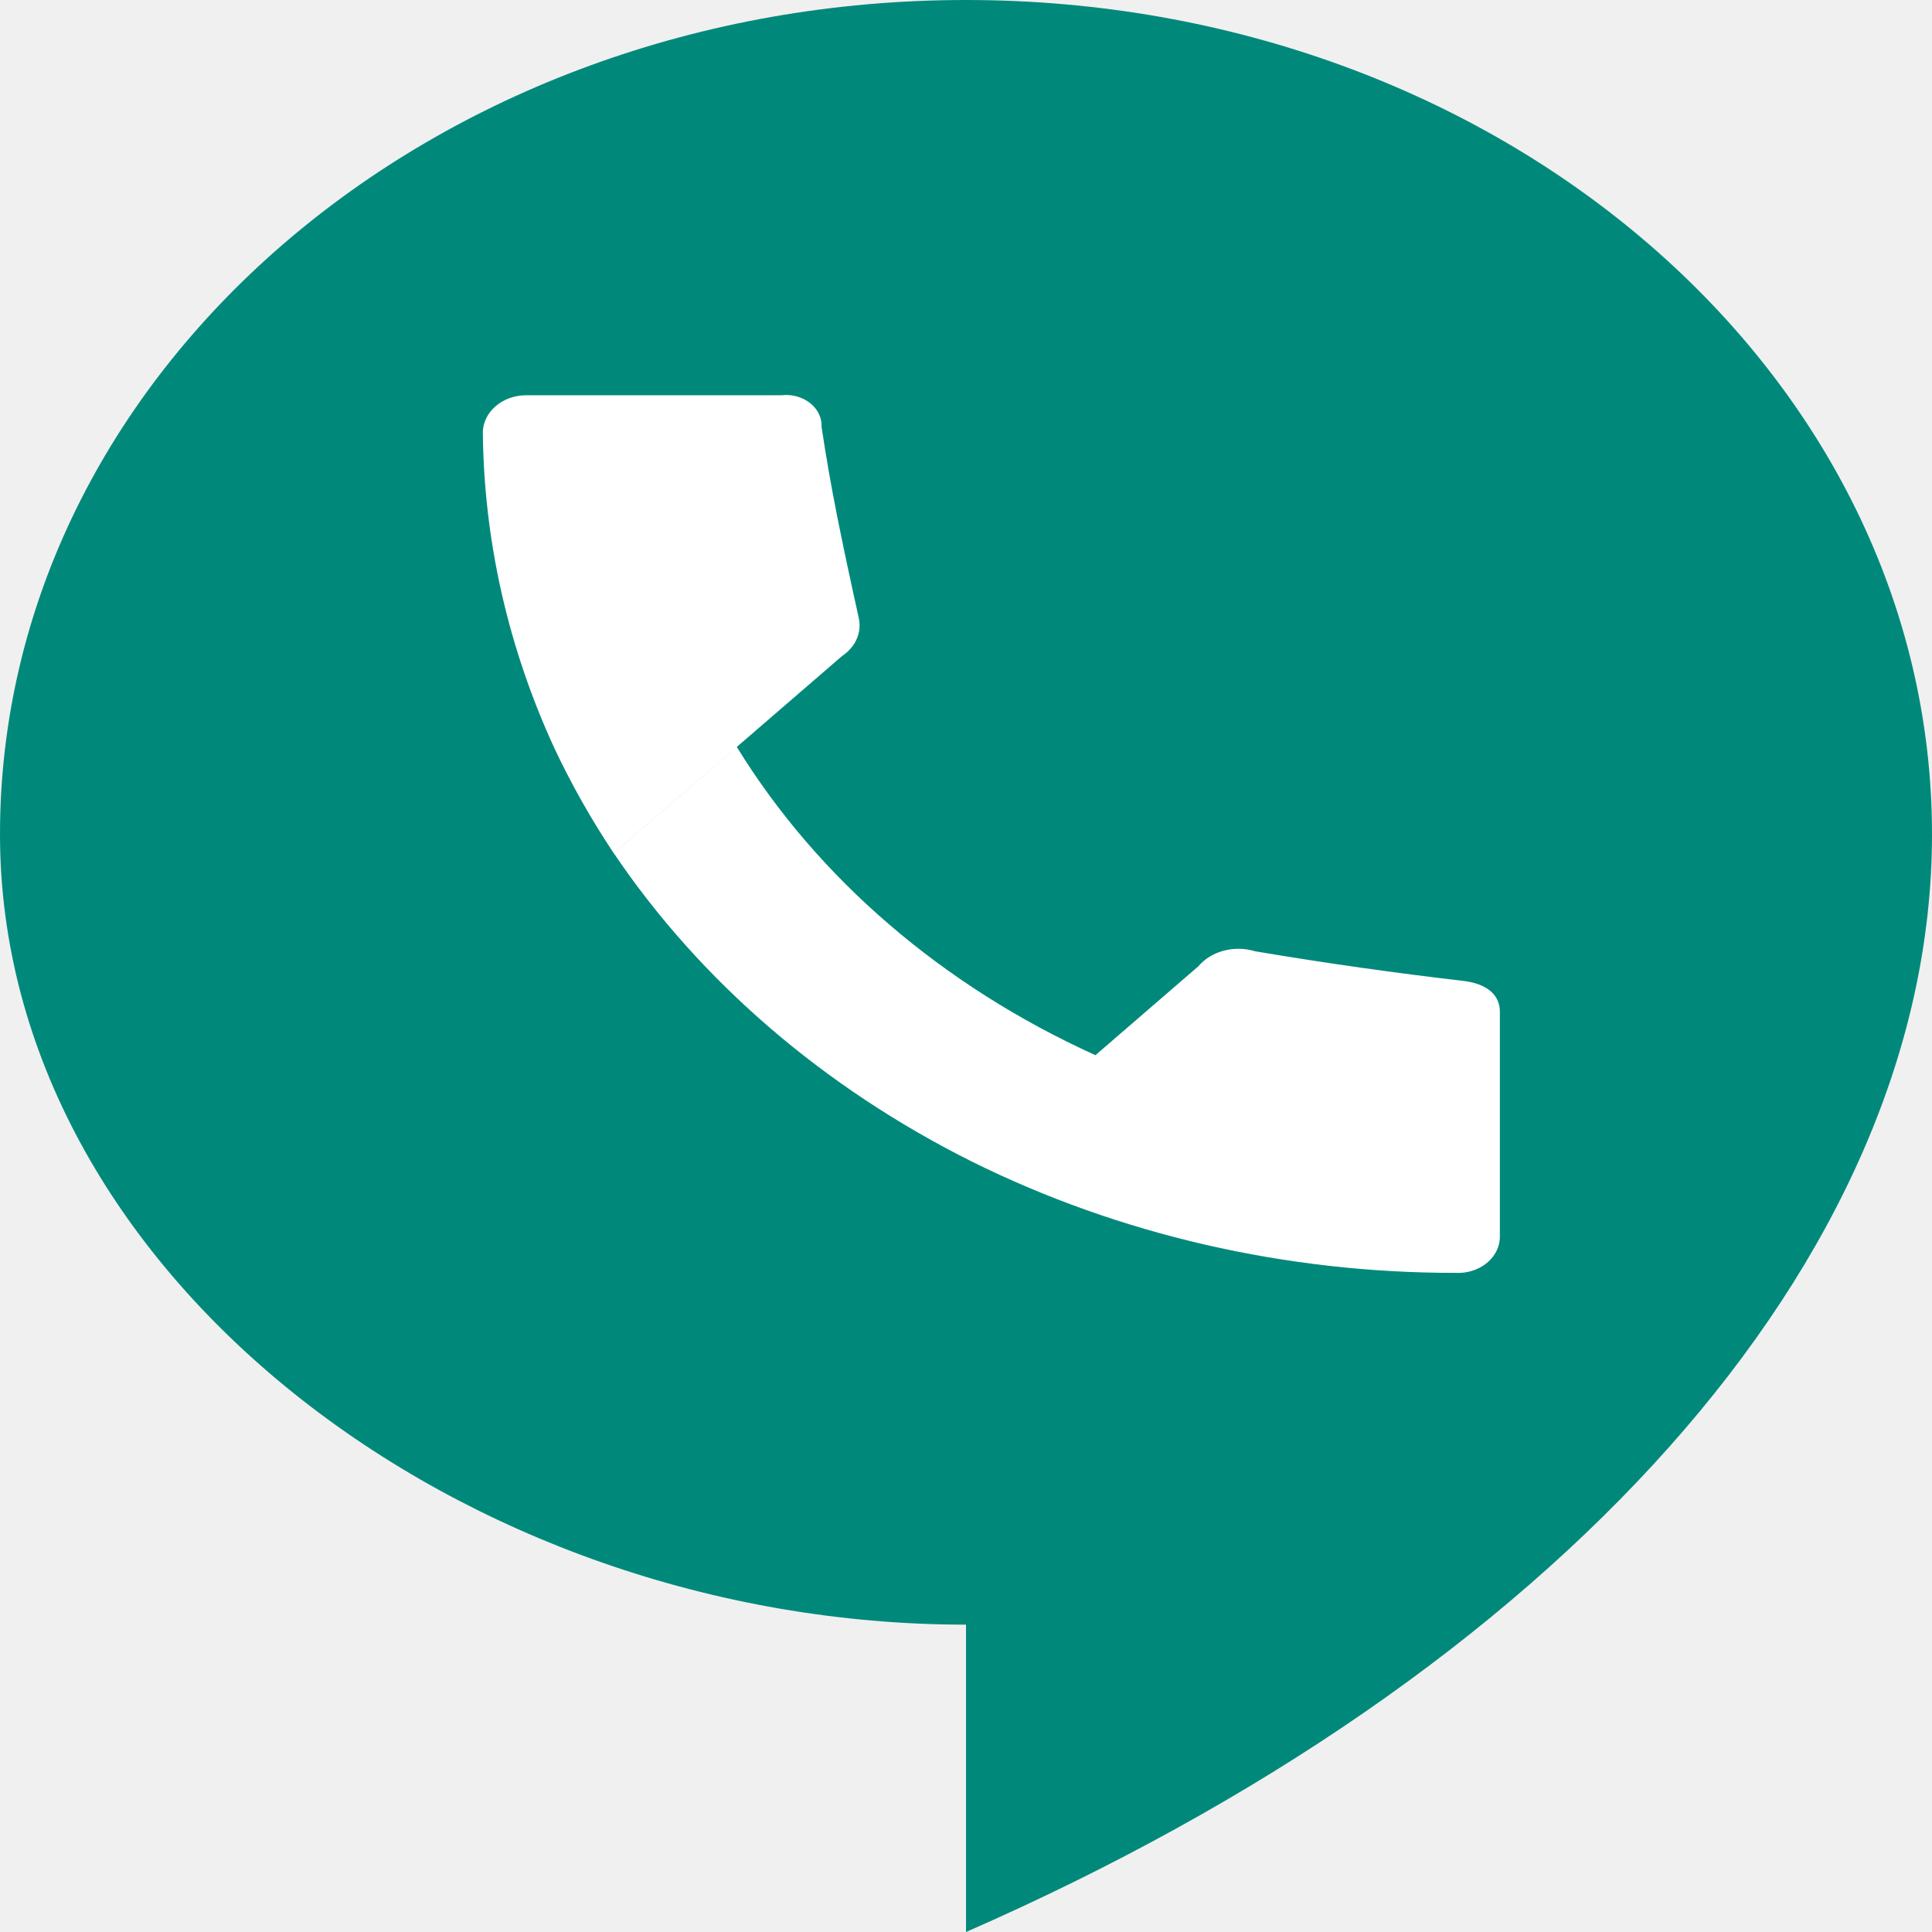
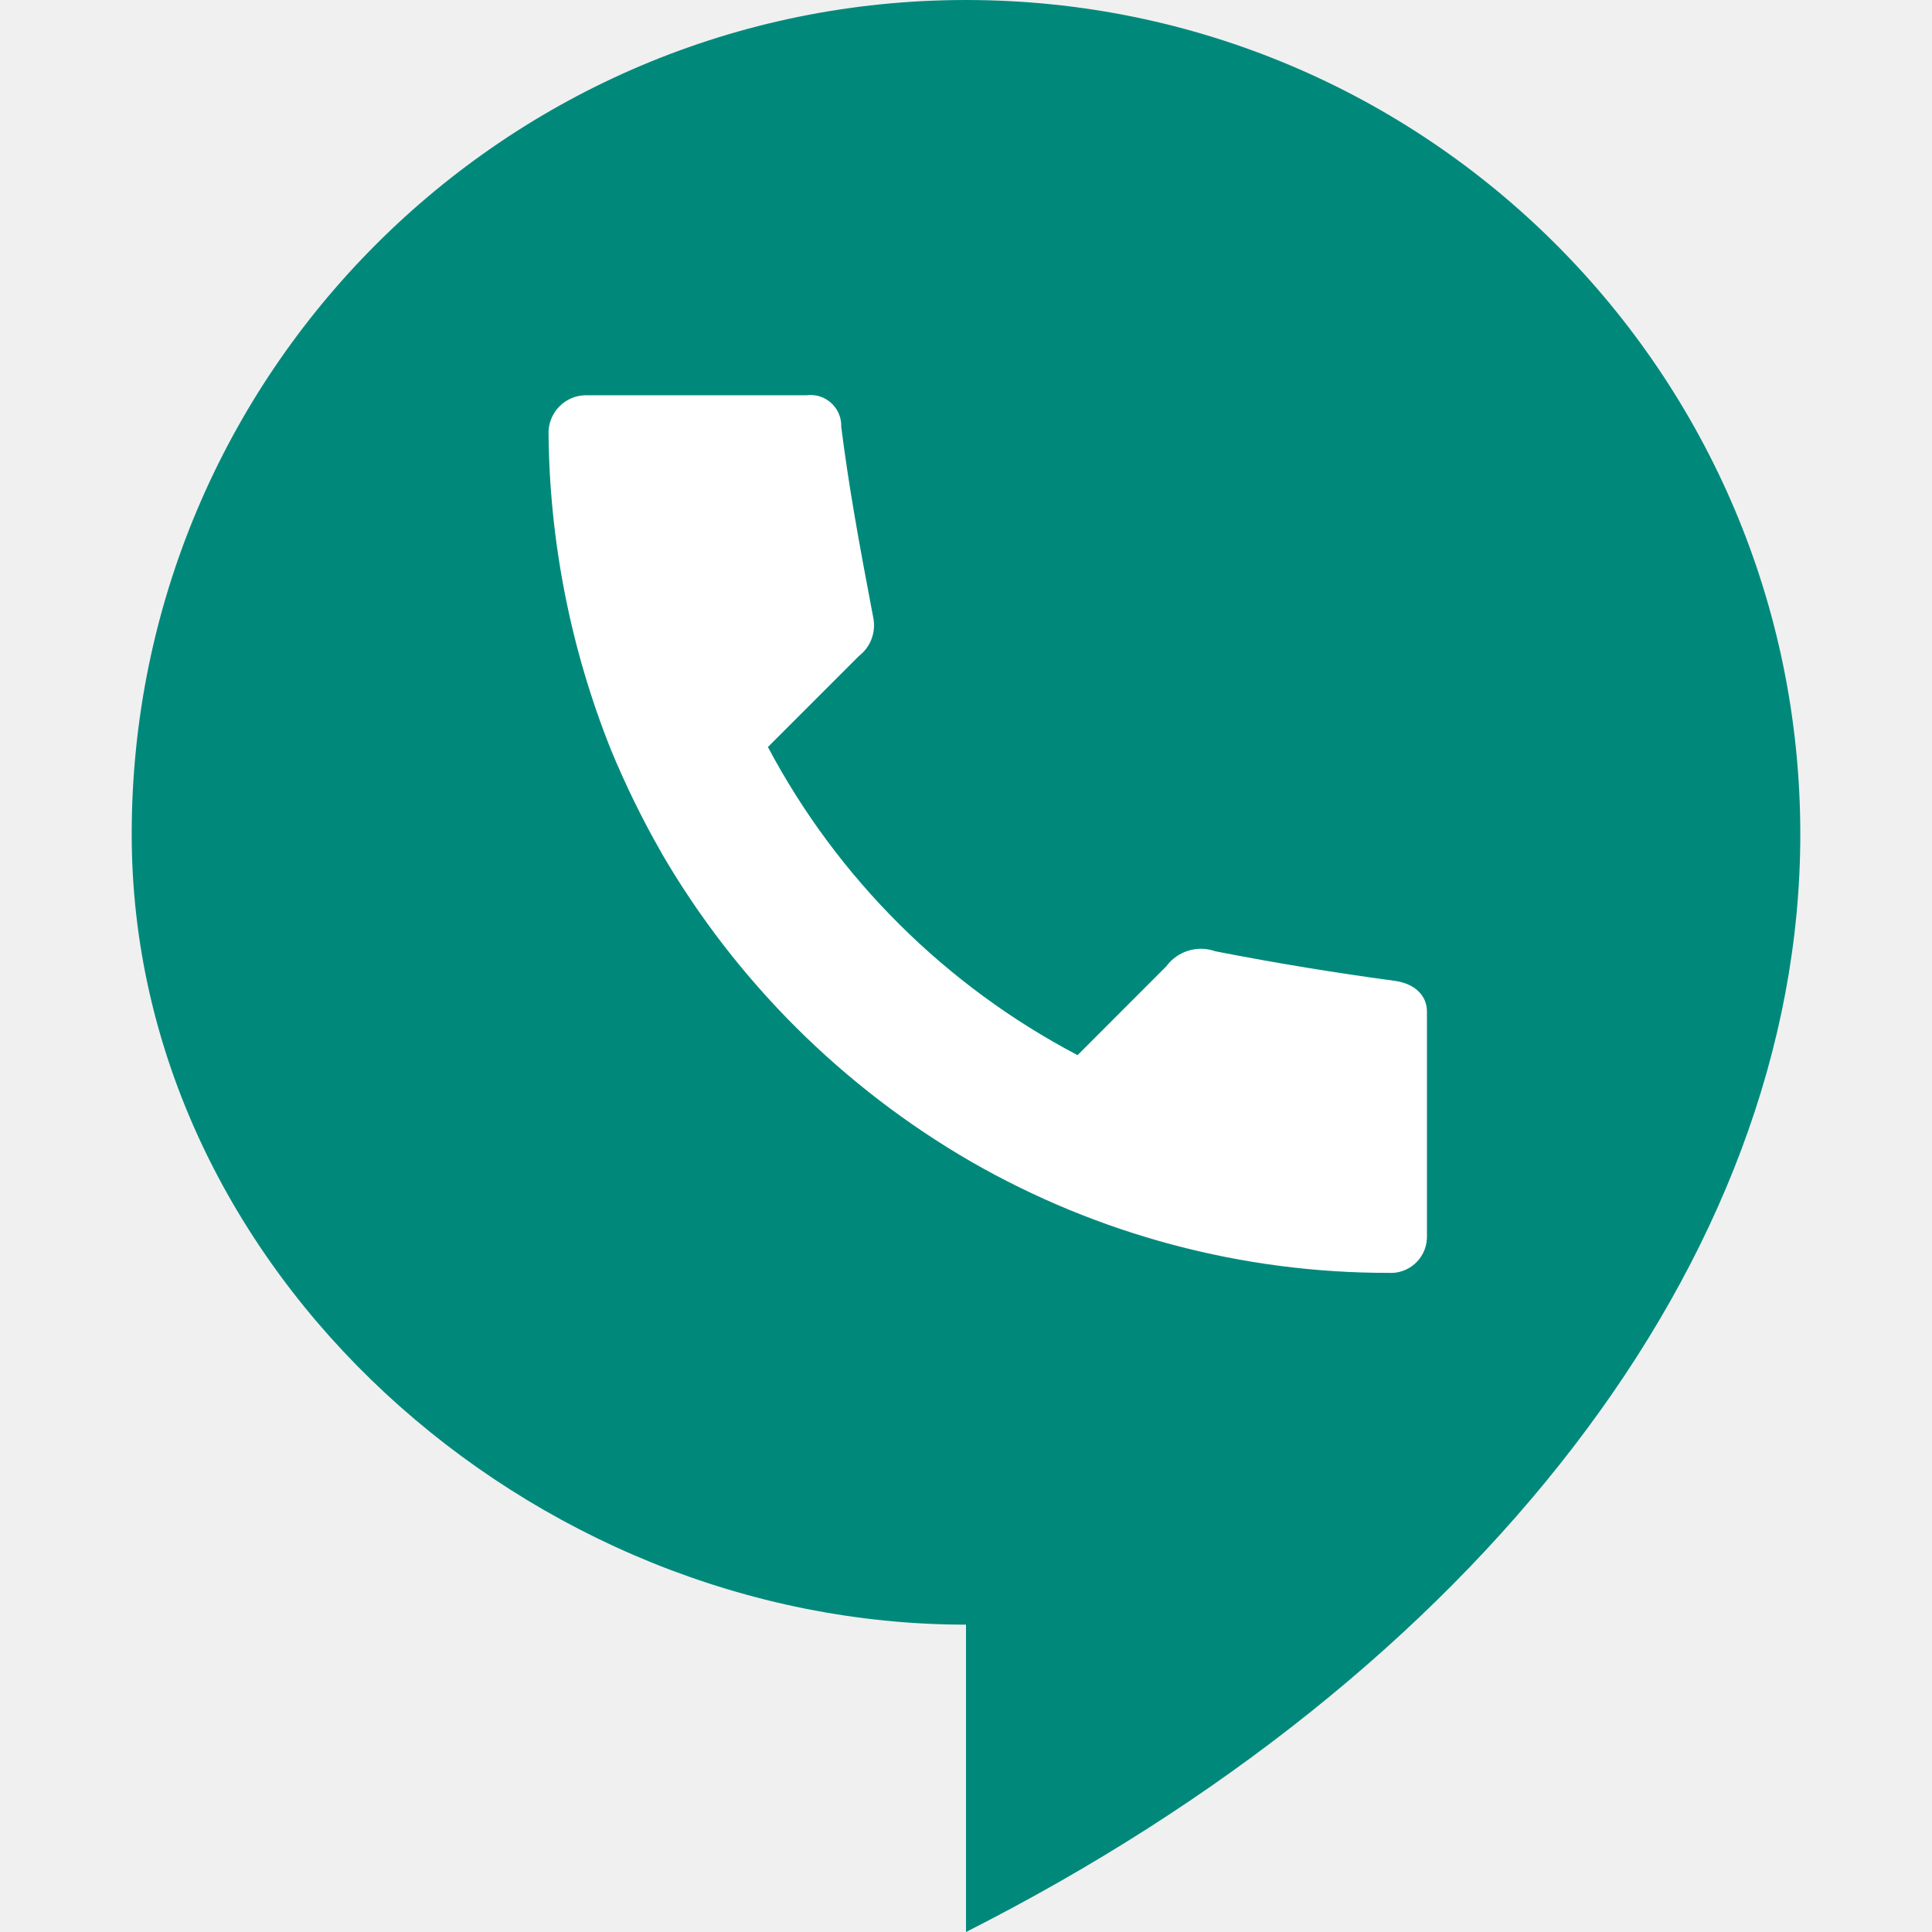
<svg xmlns="http://www.w3.org/2000/svg" viewBox="0 0 24 24">
-   <path fill="#00897B" d="M24 10.364c0 -5.724 -5.373 -10.364 -12 -10.364S0 4.64 0 10.364c0 5.427 5.732 9.818 12 9.818v3.818C19.295 20.809 24 15.668 24 10.364z" />
-   <path fill="#FFFFFF" d="M7.624 10.599l2.838 -2.451c0.168 -0.112 0.247 -0.296 0.205 -0.475c-0.221 -1.002 -0.352 -1.637 -0.461 -2.37c0.009 -0.211 -0.181 -0.388 -0.425 -0.396c-0.024 -0.001 -0.048 0 -0.071 0.003H6.529c-0.289 0.004 -0.524 0.205 -0.531 0.455c0.012 1.351 0.315 2.688 0.895 3.943C7.103 9.751 7.347 10.183 7.624 10.599zM9.153 9.279l-1.528 1.32c1.073 1.59 2.607 2.911 4.451 3.832l1.532 -1.323C11.71 12.248 10.157 10.913 9.153 9.279zM18.177 12.185c-0.842 -0.098 -1.698 -0.218 -2.586 -0.368c-0.257 -0.079 -0.544 -0.003 -0.705 0.187L12.076 14.431c1.826 0.906 3.896 1.383 6.002 1.381c0.287 0.016 0.534 -0.172 0.553 -0.42c0.001 -0.01 0.001 -0.021 0.001 -0.032V12.566C18.632 12.378 18.496 12.223 18.177 12.185z" />
+   <path fill="#00897B" d="M22.364 10.364c0 -5.724 -4.640 -10.364 -10.364 -10.364S1.636 4.640 1.636 10.364c0 5.427 4.950 9.818 10.364 9.818v3.818C18.301 20.809 22.364 15.668 22.364 10.364z" />
+   <path fill="#FFFFFF" d="M8.220 10.599l2.451 -2.451c0.145 -0.112 0.213 -0.296 0.177 -0.475c-0.191 -1.002 -0.304 -1.637 -0.398 -2.370c0.008 -0.211 -0.157 -0.388 -0.367 -0.396c-0.021 -0.001 -0.041 0 -0.062 0.003H7.273c-0.250 0.004 -0.452 0.205 -0.459 0.455c0.010 1.351 0.272 2.688 0.773 3.943C7.770 9.751 7.981 10.183 8.220 10.599zM9.539 9.279l-1.320 1.320c0.926 1.590 2.252 2.911 3.845 3.832l1.323 -1.323C11.749 12.248 10.405 10.913 9.539 9.279zM17.331 12.185c-0.727 -0.098 -1.467 -0.218 -2.234 -0.368c-0.222 -0.079 -0.469 -0.003 -0.609 0.187L12.064 14.431c1.577 0.906 3.364 1.383 5.184 1.381c0.248 0.016 0.462 -0.172 0.477 -0.420c0.001 -0.010 0.001 -0.021 0.001 -0.032V12.566C17.727 12.378 17.589 12.223 17.331 12.185z" />
</svg>
